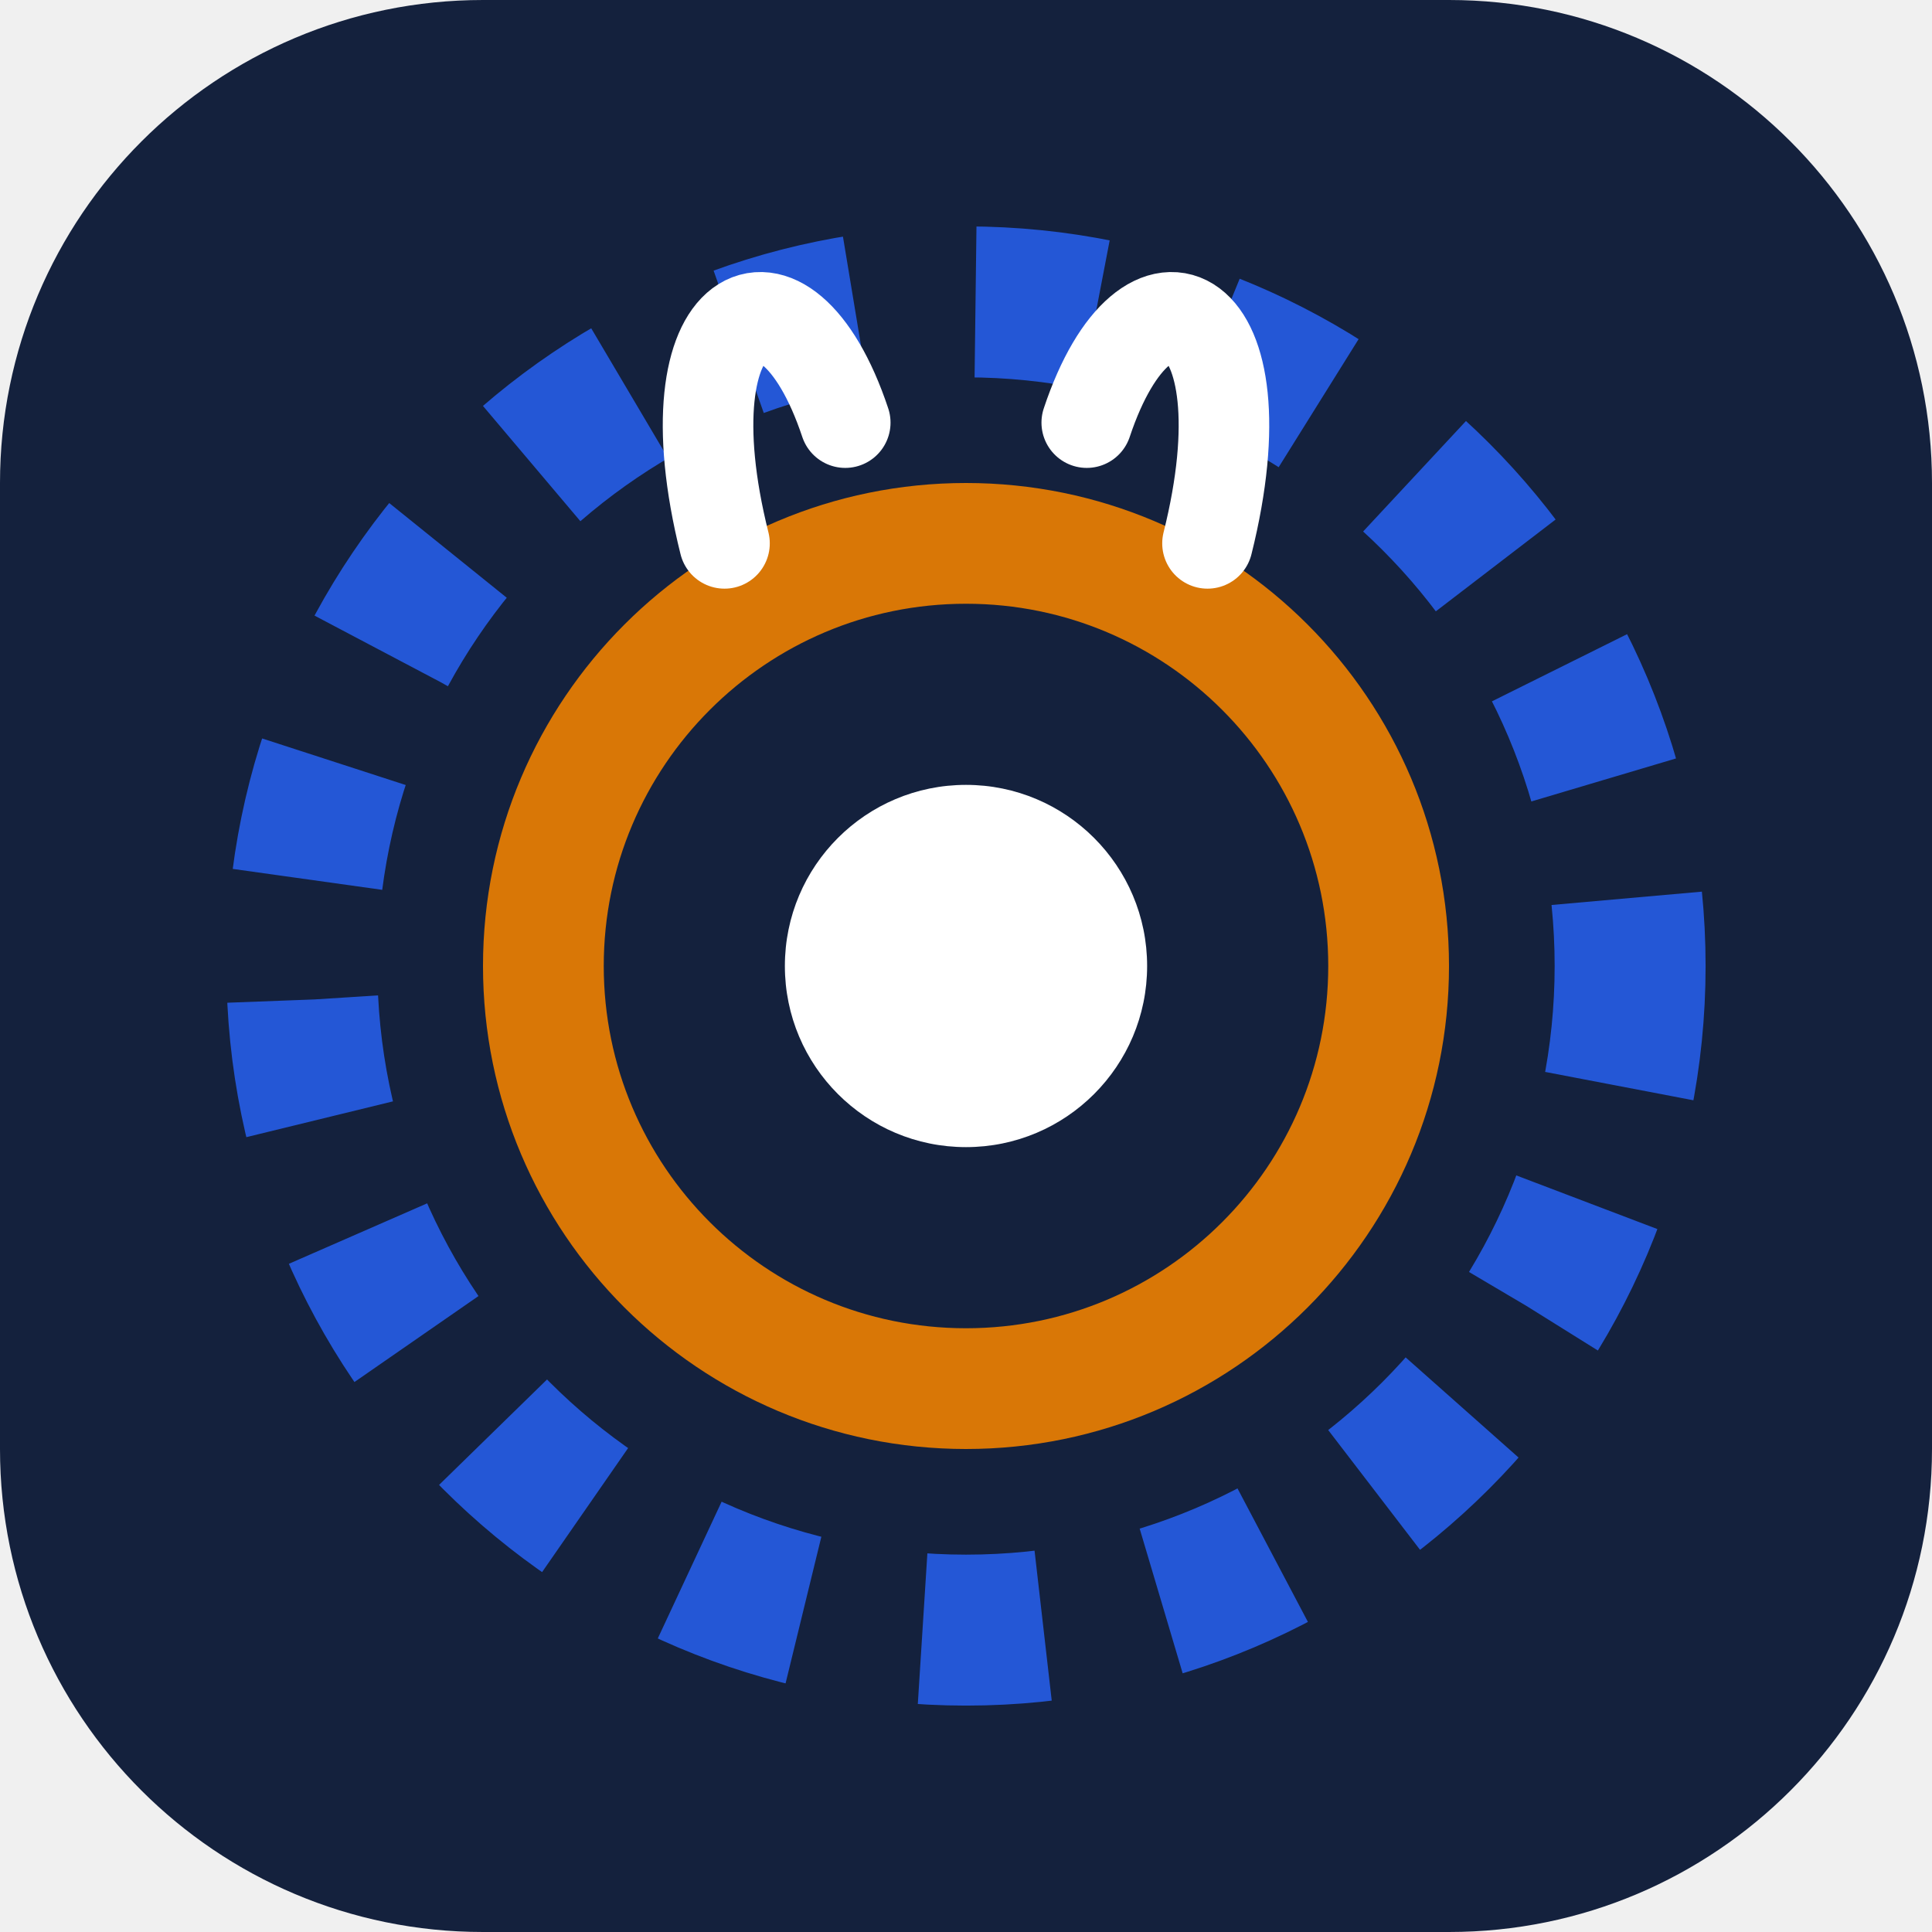
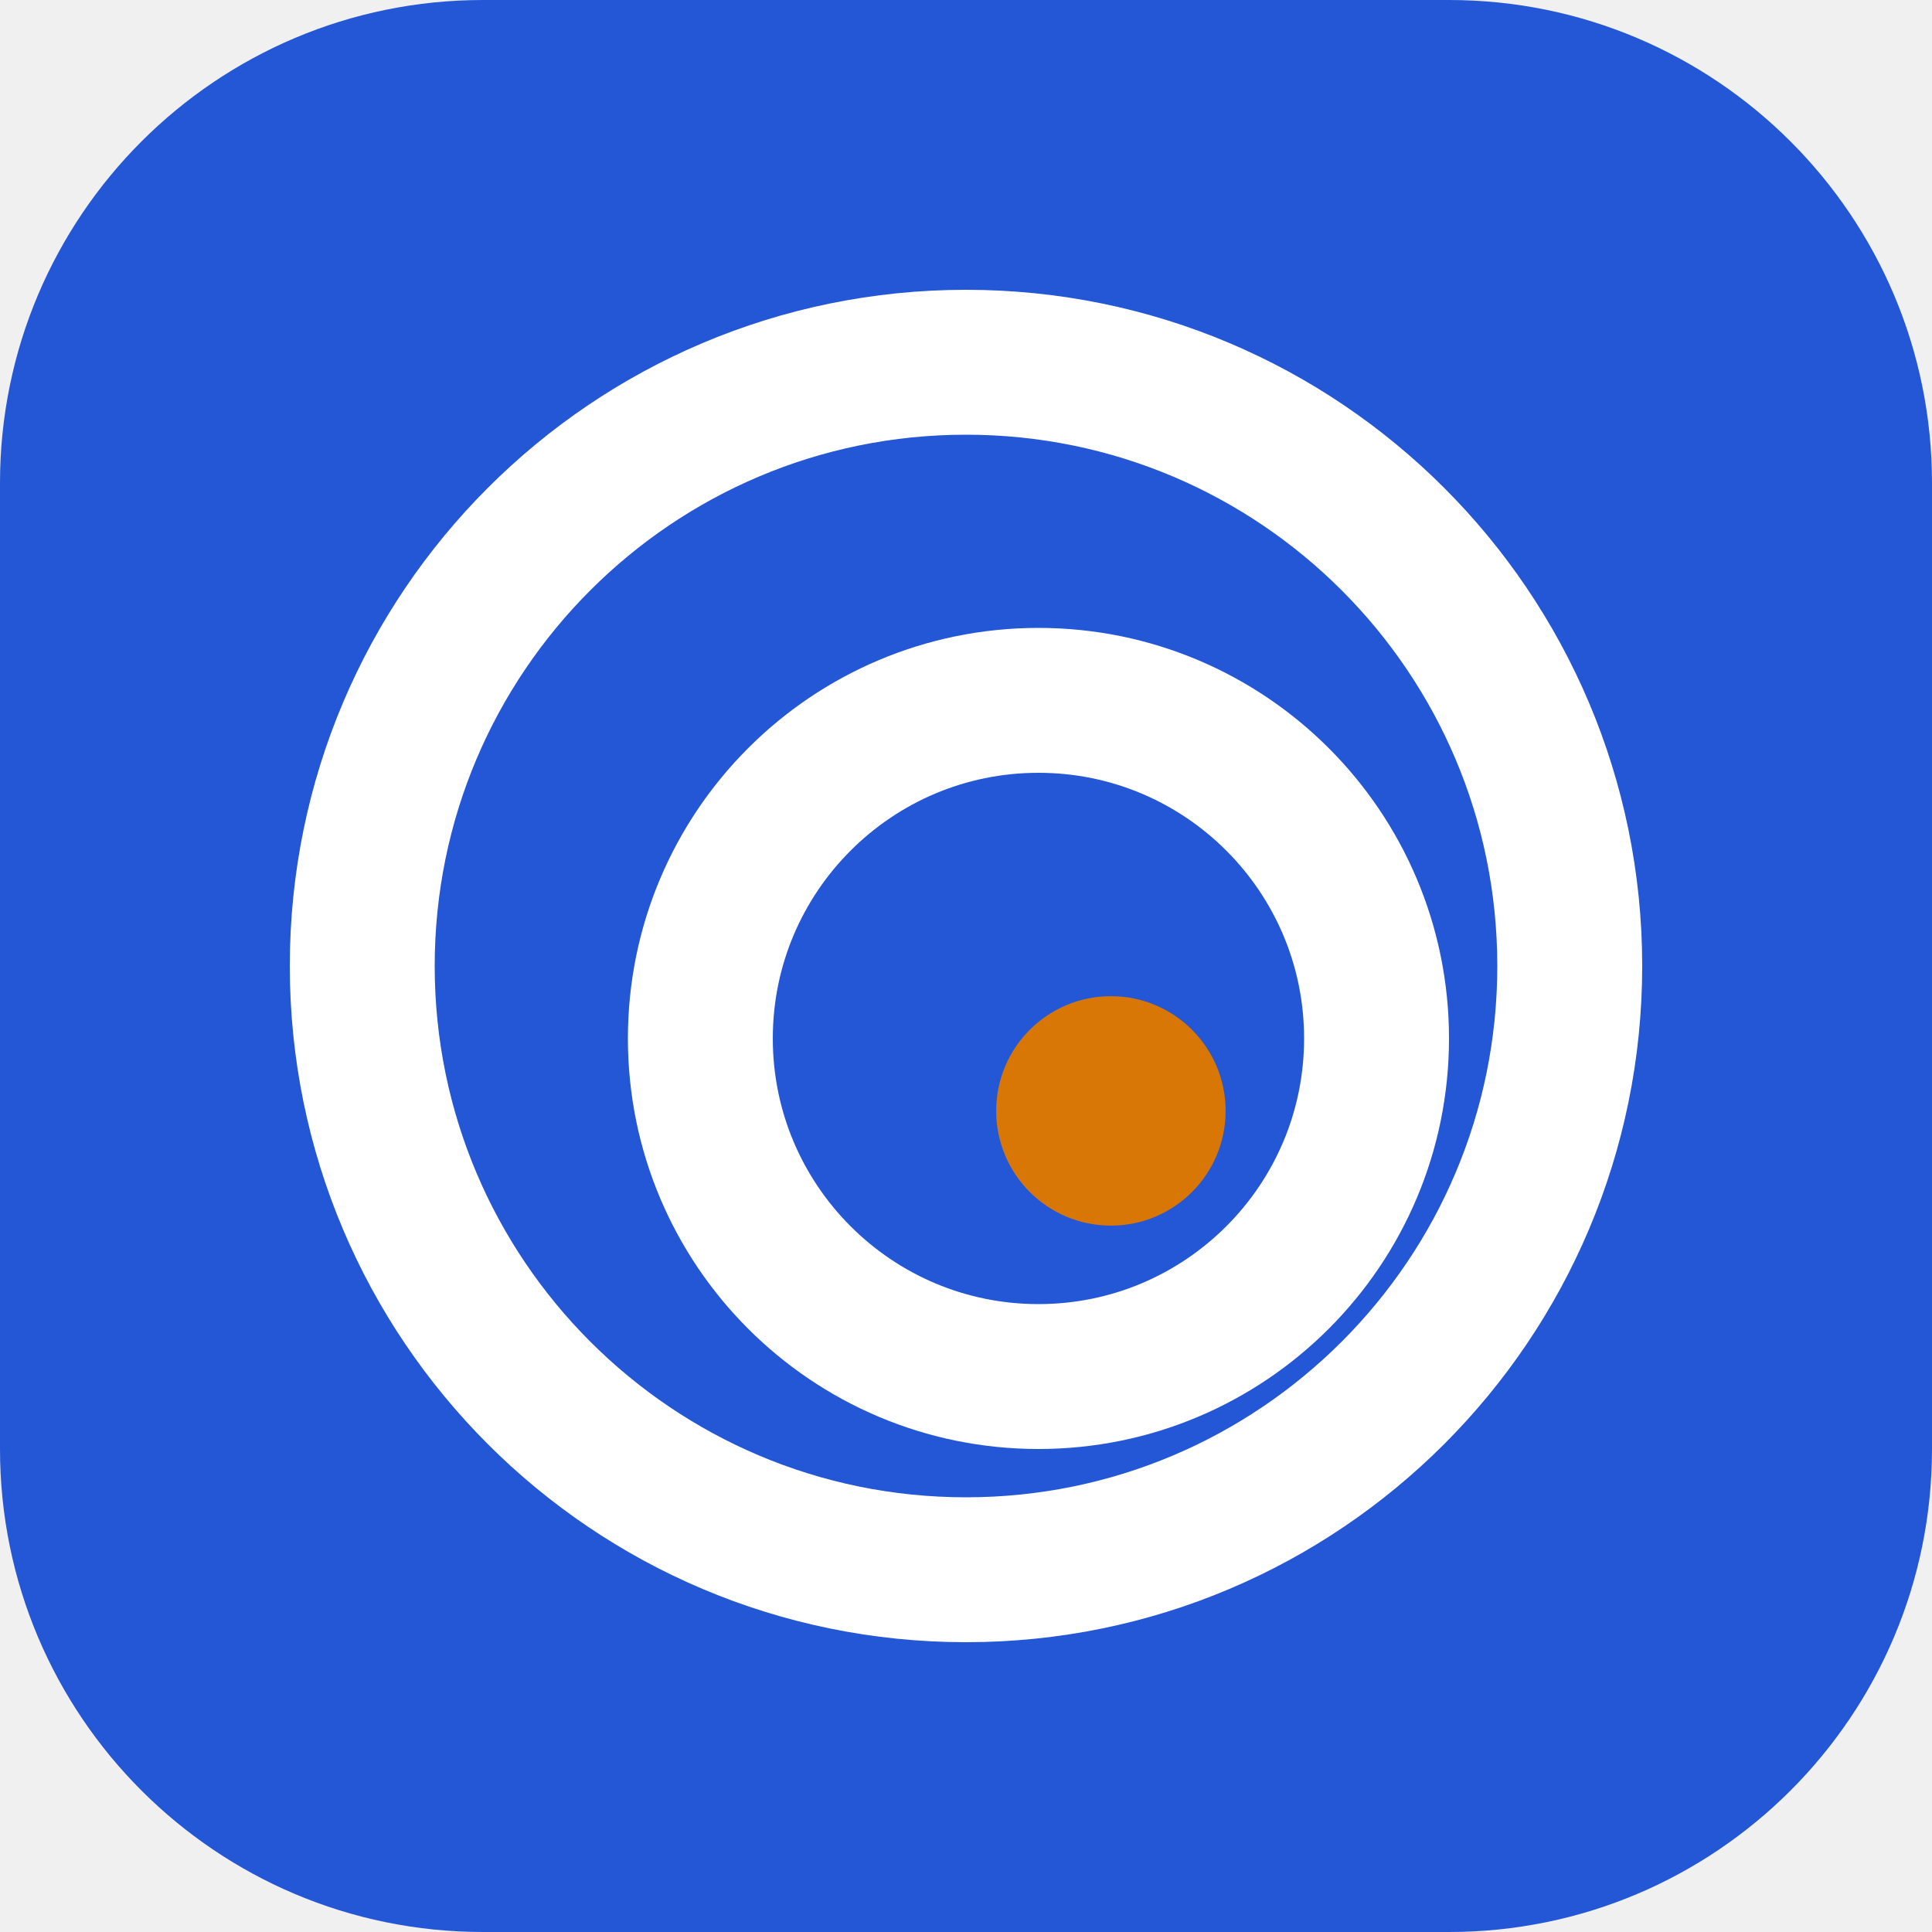
- <svg xmlns="http://www.w3.org/2000/svg" viewBox="0 0 32 32" fill="none">
-   <rect width="32" height="32" rx="8" fill="#14213d" />
-   <circle cx="16" cy="16" r="11" stroke="#2457d6" stroke-width="2.5" stroke-dasharray="2 2" />
-   <circle cx="16" cy="16" r="7" stroke="#d97706" stroke-width="2" />
-   <circle cx="16" cy="16" r="3" fill="#ffffff" />
-   <path d="M12 9 C11 5, 13 4, 14 7" stroke="#ffffff" stroke-width="1.5" stroke-linecap="round" />
-   <path d="M20 9 C21 5, 19 4, 18 7" stroke="#ffffff" stroke-width="1.5" stroke-linecap="round" />
+ <svg xmlns="http://www.w3.org/2000/svg" viewBox="0 0 32 32">
+   <rect width="32" height="32" rx="8" fill="#2457d6" />
+   <circle cx="16" cy="16" r="10" fill="none" stroke="#fff" stroke-width="2.4" />
+   <circle cx="17.2" cy="17.2" r="5.6" fill="none" stroke="#fff" stroke-width="2.4" />
+   <circle cx="18.4" cy="18.4" r="1.9" fill="#d97706" />
</svg>
